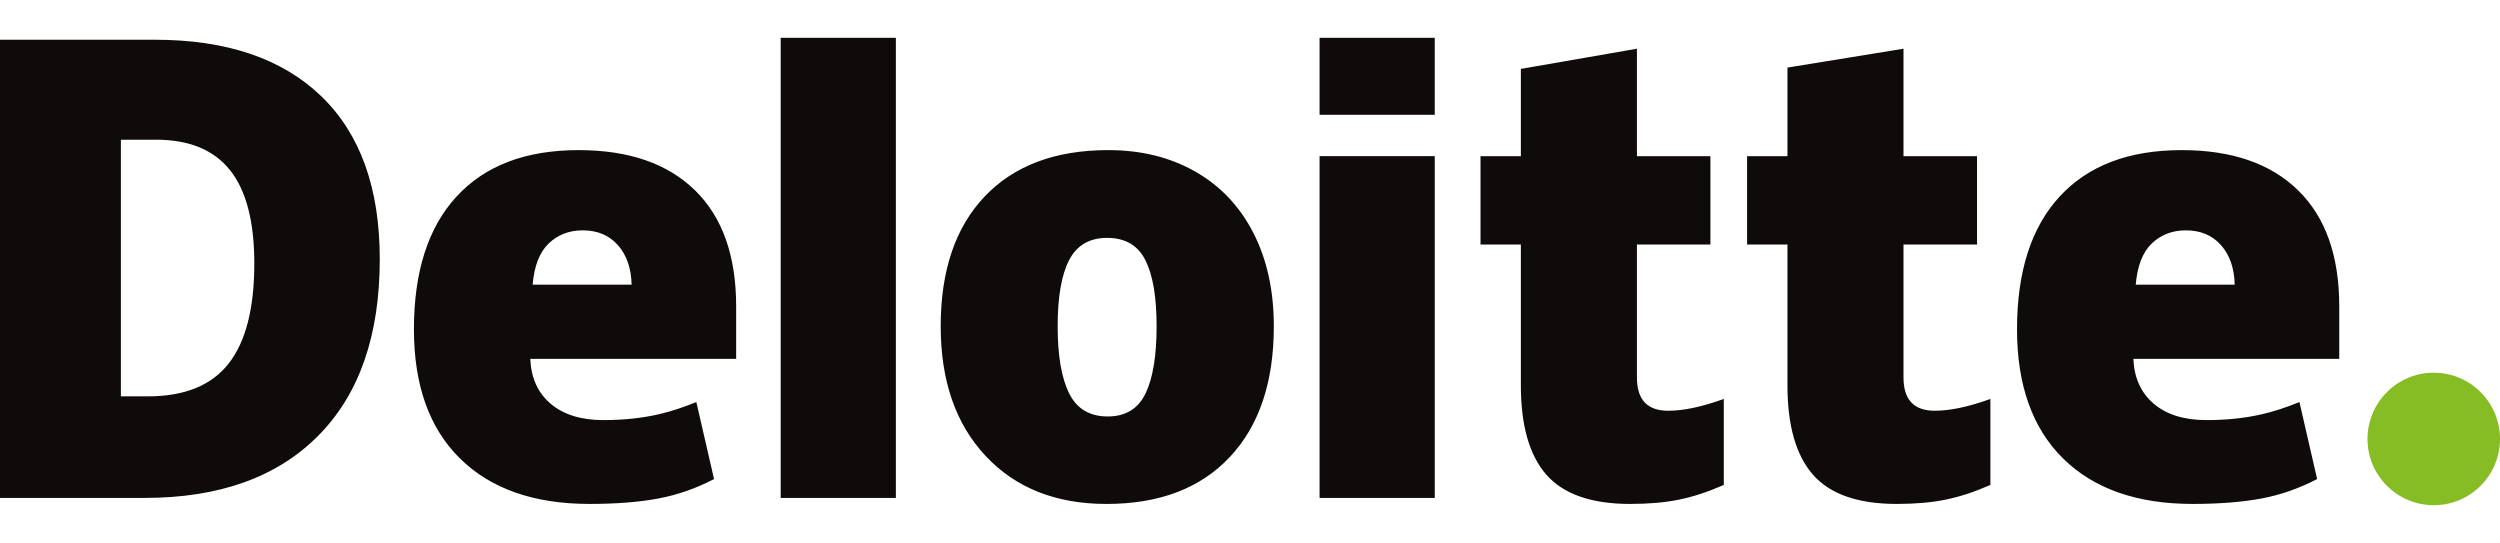
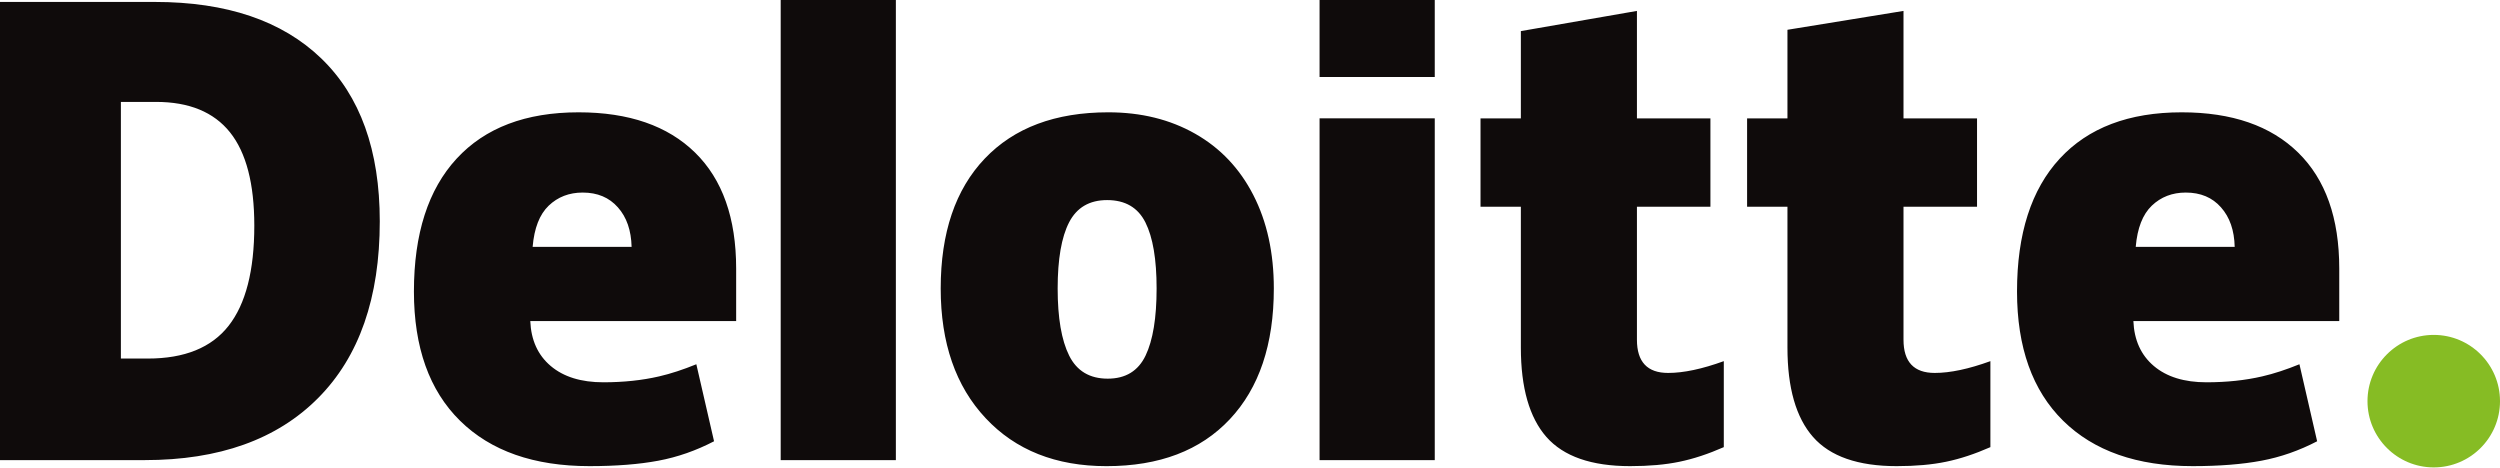
- <svg xmlns="http://www.w3.org/2000/svg" height="543" viewBox="17.086 17.192 885.828 165.617" width="2500">
+ <svg xmlns="http://www.w3.org/2000/svg" viewBox="17.086 17.192 885.828 165.617">
  <path d="m855.963 159.337c0-12.962 10.524-23.478 23.479-23.478 12.962 0 23.472 10.516 23.472 23.478s-10.51 23.472-23.472 23.472c-12.955 0-23.479-10.51-23.479-23.472" fill="#86bc24" />
  <path d="m107.195 97.16c0-14.871-2.873-25.904-8.62-33.092-5.755-7.18-14.47-10.767-26.19-10.767h-12.465v90.938h9.538c13.016 0 22.554-3.86 28.628-11.604 6.066-7.73 9.11-19.558 9.11-35.475m44.456-1.55c0 27.093-7.282 47.97-21.848 62.623-14.565 14.66-35.04 21.99-61.434 21.99h-51.284v-162.343h54.865c25.448 0 45.095 6.665 58.94 19.987 13.839 13.329 20.761 32.568 20.761 57.745m142.058 84.61h40.808v-163.024h-40.808zm98.137-60.809c0 10.394 1.358 18.322 4.07 23.77 2.717 5.456 7.268 8.18 13.667 8.18 6.332 0 10.809-2.724 13.418-8.18 2.608-5.448 3.906-13.376 3.906-23.77 0-10.34-1.318-18.139-3.96-23.403-2.65-5.28-7.168-7.922-13.574-7.922-6.264 0-10.74 2.63-13.458 7.86-2.71 5.238-4.07 13.057-4.07 23.465m76.597 0c0 19.803-5.19 35.252-15.598 46.325-10.4 11.08-24.959 16.624-43.675 16.624-17.948 0-32.235-5.666-42.84-16.998-10.618-11.331-15.924-26.644-15.924-45.95 0-19.743 5.198-35.083 15.605-46.02 10.407-10.938 25-16.406 43.79-16.406 11.611 0 21.883 2.534 30.782 7.595 8.906 5.06 15.782 12.31 20.612 21.753 4.837 9.429 7.248 20.462 7.248 33.077m16.207 60.809h40.815v-121.094h-40.815zm-.002-135.742h40.816v-27.288h-40.816zm123.507 104.856c5.51 0 12.072-1.4 19.728-4.178v30.469c-5.503 2.418-10.734 4.15-15.707 5.176-4.972 1.04-10.808 1.556-17.486 1.556-13.703 0-23.58-3.444-29.647-10.32-6.04-6.874-9.069-17.431-9.069-31.677v-49.92h-14.294v-31.303h14.294v-30.925l41.128-7.153v38.077h26.04v31.305h-26.04v47.133c0 7.84 3.689 11.76 11.053 11.76m94.461 0c5.51 0 12.073-1.4 19.729-4.178v30.469c-5.496 2.418-10.734 4.15-15.707 5.176-4.98 1.04-10.794 1.556-17.486 1.556-13.702 0-23.58-3.444-29.634-10.32-6.052-6.874-9.082-17.431-9.082-31.677v-49.92h-14.3v-31.303h14.3v-31.393l41.12-6.685v38.077h26.054v31.305h-26.053v47.133c0 7.84 3.689 11.76 11.06 11.76m71.227-44.675c.557-6.63 2.453-11.488 5.686-14.592 3.248-3.098 7.256-4.647 12.052-4.647 5.231 0 9.389 1.739 12.473 5.244 3.104 3.485 4.721 8.153 4.85 13.995zm57.555-33.397c-9.702-9.51-23.465-14.273-41.27-14.273-18.717 0-33.12 5.469-43.215 16.406-10.088 10.938-15.135 26.63-15.135 47.08 0 19.802 5.455 35.074 16.338 45.794 10.89 10.72 26.182 16.087 45.876 16.087 9.457 0 17.596-.645 24.416-1.929 6.78-1.27 13.343-3.567 19.709-6.882l-6.271-27.29c-4.626 1.89-9.028 3.343-13.186 4.3-6.005 1.394-12.595 2.093-19.77 2.093-7.866 0-14.075-1.922-18.627-5.767-4.552-3.852-6.977-9.165-7.255-15.931h72.948v-18.594c0-17.887-4.85-31.59-14.558-41.094m-625.583 33.397c.557-6.63 2.453-11.488 5.686-14.592 3.24-3.098 7.255-4.647 12.059-4.647 5.217 0 9.375 1.739 12.466 5.244 3.104 3.485 4.714 8.153 4.857 13.995zm57.561-33.397c-9.708-9.51-23.465-14.273-41.277-14.273-18.723 0-33.118 5.469-43.207 16.406-10.088 10.938-15.142 26.63-15.142 47.08 0 19.802 5.448 35.074 16.345 45.794 10.883 10.72 26.175 16.087 45.87 16.087 9.456 0 17.595-.645 24.415-1.929 6.78-1.27 13.343-3.567 19.715-6.882l-6.277-27.29c-4.627 1.89-9.029 3.343-13.18 4.3-6.018 1.394-12.601 2.093-19.776 2.093-7.86 0-14.075-1.922-18.627-5.767-4.559-3.852-6.977-9.165-7.255-15.931h72.948v-18.594c0-17.887-4.85-31.59-14.552-41.094" fill="#0f0b0b" />
</svg>
